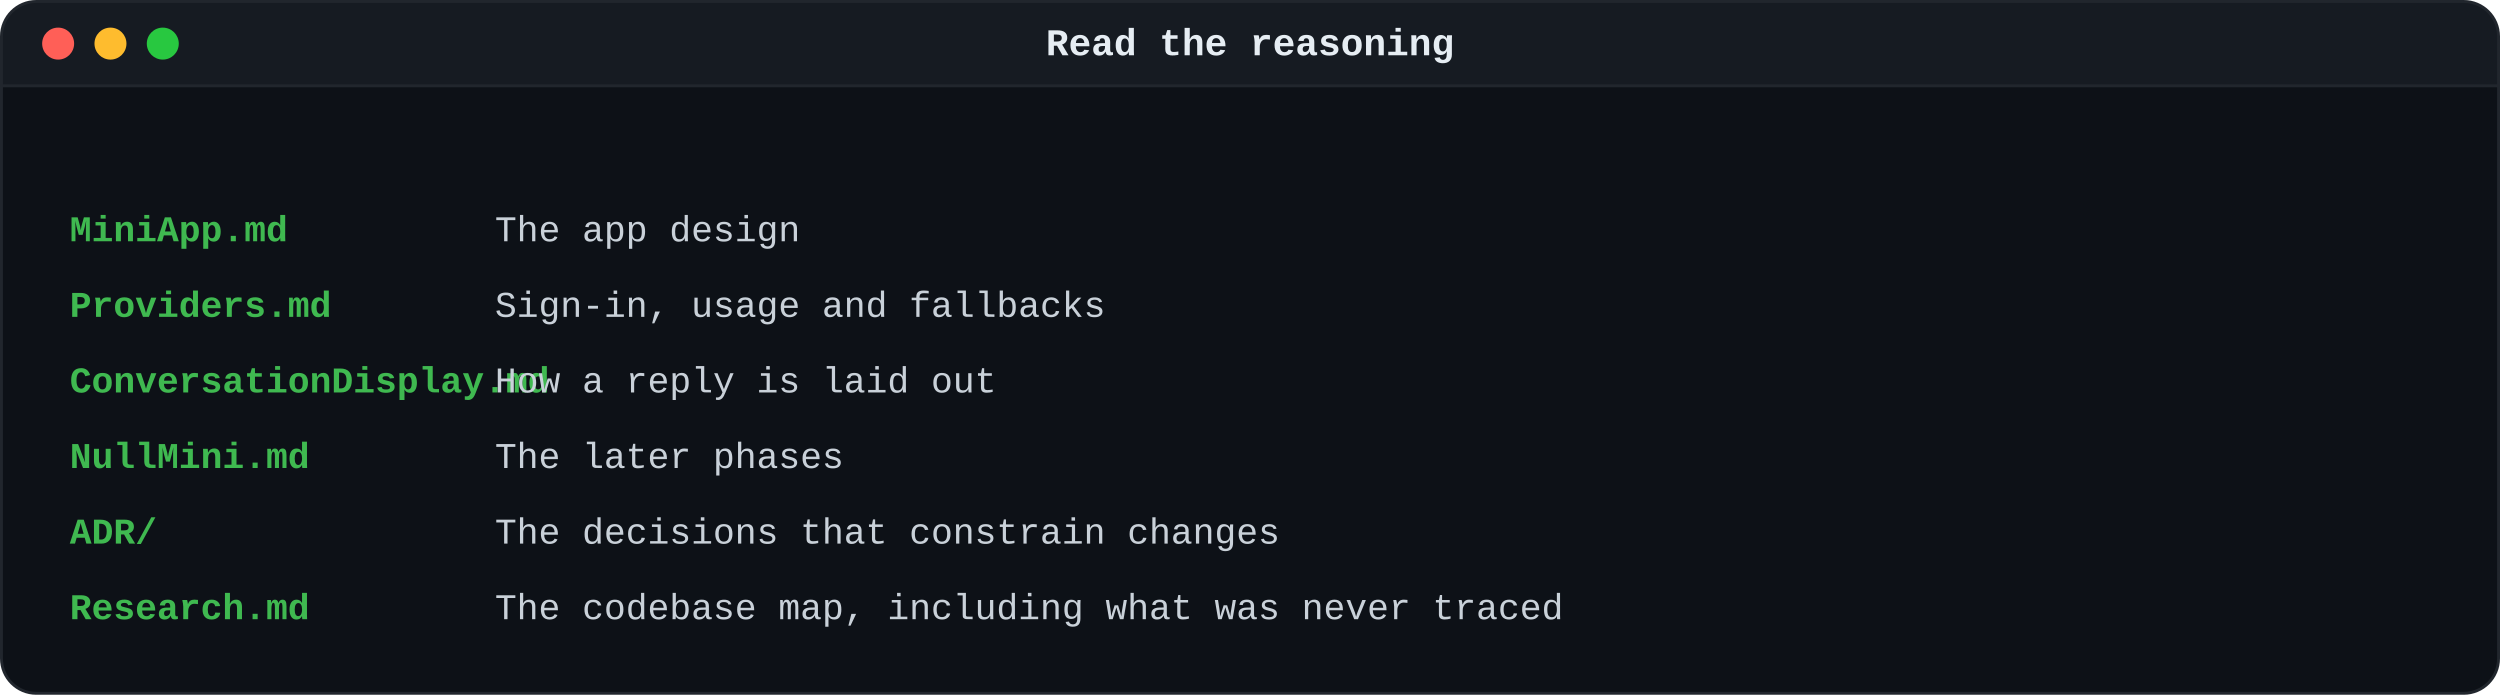
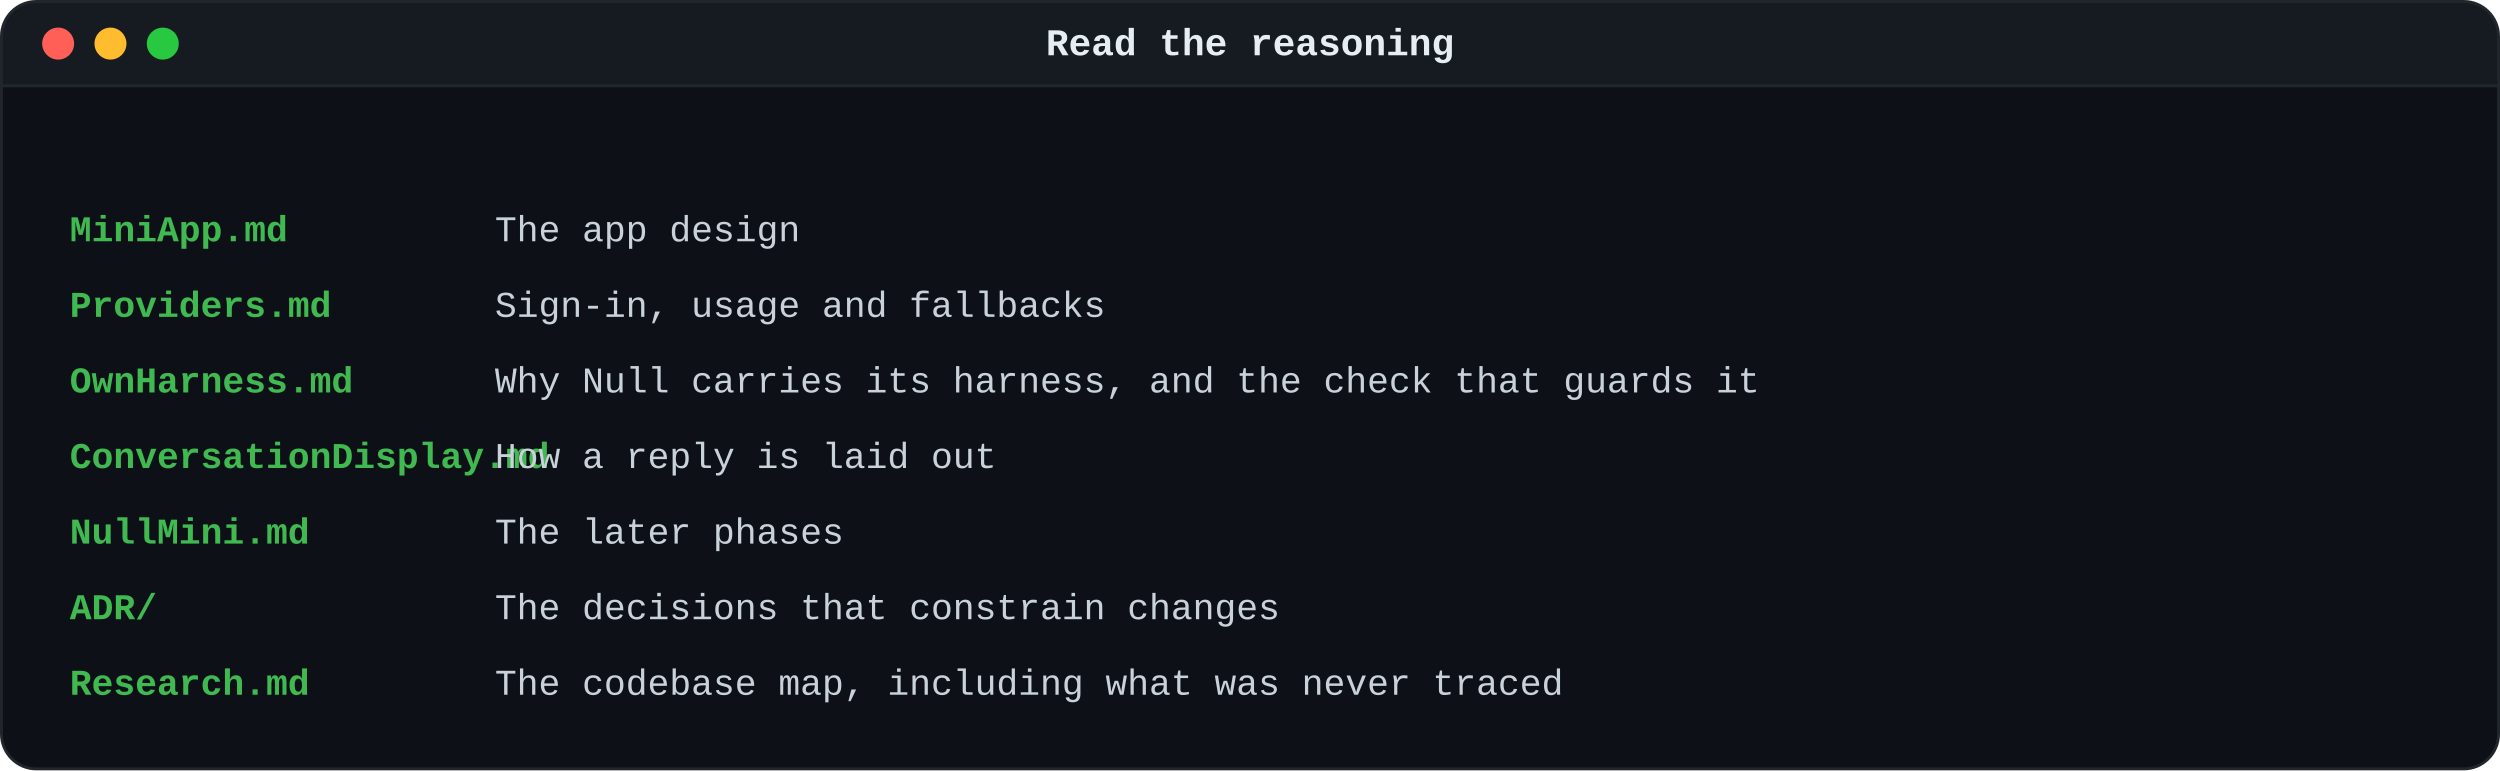
- <svg xmlns="http://www.w3.org/2000/svg" viewBox="0 0 860 239" width="860" height="239" fill="none" role="img" aria-label="Read the reasoning. MiniApp.md: The app design Providers.md: Sign-in, usage and fallbacks ConversationDisplay.md: How a reply is laid out NullMini.md: The later phases ADR/: The decisions that constrain changes Research.md: The codebase map, including what was never traced">
+ <svg xmlns="http://www.w3.org/2000/svg" viewBox="0 0 860 265" width="860" height="265" fill="none" role="img" aria-label="Read the reasoning. MiniApp.md: The app design Providers.md: Sign-in, usage and fallbacks OwnHarness.md: Why Null carries its harness, and the check that guards it ConversationDisplay.md: How a reply is laid out NullMini.md: The later phases ADR/: The decisions that constrain changes Research.md: The codebase map, including what was never traced">
  <style>
    text { font-family: ui-monospace,SFMono-Regular,'SF Mono',Menlo,Consolas,'Liberation Mono',monospace; }
    .rise { animation: rise .35s ease-out both; }
    .fade { animation: fade .4s ease-out both; }
    .blink { animation: blink 1.1s steps(1) infinite; }
    @keyframes rise { from { opacity: 0; transform: translateY(4px); } }
    @keyframes fade { from { opacity: 0; } }
    @keyframes blink { 50% { opacity: 0; } }
    @keyframes hold { 0%, 99.9% { opacity: 1; } 100% { opacity: 0; } }
    @media (prefers-reduced-motion: reduce) { * { animation: none !important; } }
  </style>
  <clipPath id="win">
-     <rect x="0.5" y="0.5" width="859" height="238" rx="12" />
+     <rect x="0.5" y="0.5" width="859" height="264" rx="12" />
  </clipPath>
  <g clip-path="url(#win)">
-     <rect width="860" height="239" fill="#0D1117" />
+     <rect width="860" height="265" fill="#0D1117" />
    <rect width="860" height="30" fill="#161B22" />
    <path d="M0 29.5H860" stroke="#21262D" />
    <circle cx="20" cy="15.0" r="5.5" fill="#FF5F57" />
    <circle cx="38" cy="15.0" r="5.5" fill="#FEBC2E" />
    <circle cx="56" cy="15.0" r="5.5" fill="#28C840" />
    <text x="430.0" y="19.0" font-size="13" font-weight="600" fill="#E6EDF3" text-anchor="middle">Read the reasoning</text>
    <text x="24" y="83.0" font-size="12.5" font-weight="700" fill="#3FB950">MiniApp.md</text>
    <text x="170.25" y="83.0" font-size="12.5" fill="#C9D1D9">The app design</text>
    <text x="24" y="109.0" font-size="12.5" font-weight="700" fill="#3FB950">Providers.md</text>
    <text x="170.25" y="109.0" font-size="12.5" fill="#C9D1D9">Sign-in, usage and fallbacks</text>
-     <text x="24" y="135.0" font-size="12.5" font-weight="700" fill="#3FB950">ConversationDisplay.md</text>
-     <text x="170.25" y="135.0" font-size="12.5" fill="#C9D1D9">How a reply is laid out</text>
-     <text x="24" y="161.0" font-size="12.5" font-weight="700" fill="#3FB950">NullMini.md</text>
-     <text x="170.25" y="161.0" font-size="12.5" fill="#C9D1D9">The later phases</text>
-     <text x="24" y="187.0" font-size="12.5" font-weight="700" fill="#3FB950">ADR/</text>
-     <text x="170.25" y="187.0" font-size="12.5" fill="#C9D1D9">The decisions that constrain changes</text>
-     <text x="24" y="213.0" font-size="12.5" font-weight="700" fill="#3FB950">Research.md</text>
-     <text x="170.25" y="213.0" font-size="12.5" fill="#C9D1D9">The codebase map, including what was never traced</text>
+     <text x="24" y="135.0" font-size="12.5" font-weight="700" fill="#3FB950">OwnHarness.md</text>
+     <text x="170.25" y="135.0" font-size="12.5" fill="#C9D1D9">Why Null carries its harness, and the check that guards it</text>
+     <text x="24" y="161.0" font-size="12.5" font-weight="700" fill="#3FB950">ConversationDisplay.md</text>
+     <text x="170.25" y="161.0" font-size="12.5" fill="#C9D1D9">How a reply is laid out</text>
+     <text x="24" y="187.0" font-size="12.5" font-weight="700" fill="#3FB950">NullMini.md</text>
+     <text x="170.25" y="187.0" font-size="12.5" fill="#C9D1D9">The later phases</text>
+     <text x="24" y="213.0" font-size="12.5" font-weight="700" fill="#3FB950">ADR/</text>
+     <text x="170.25" y="213.0" font-size="12.5" fill="#C9D1D9">The decisions that constrain changes</text>
+     <text x="24" y="239.0" font-size="12.5" font-weight="700" fill="#3FB950">Research.md</text>
+     <text x="170.25" y="239.0" font-size="12.5" fill="#C9D1D9">The codebase map, including what was never traced</text>
  </g>
-   <rect x="0.5" y="0.5" width="859" height="238" rx="12" stroke="#21262D" />
+   <rect x="0.5" y="0.5" width="859" height="264" rx="12" stroke="#21262D" />
</svg>
